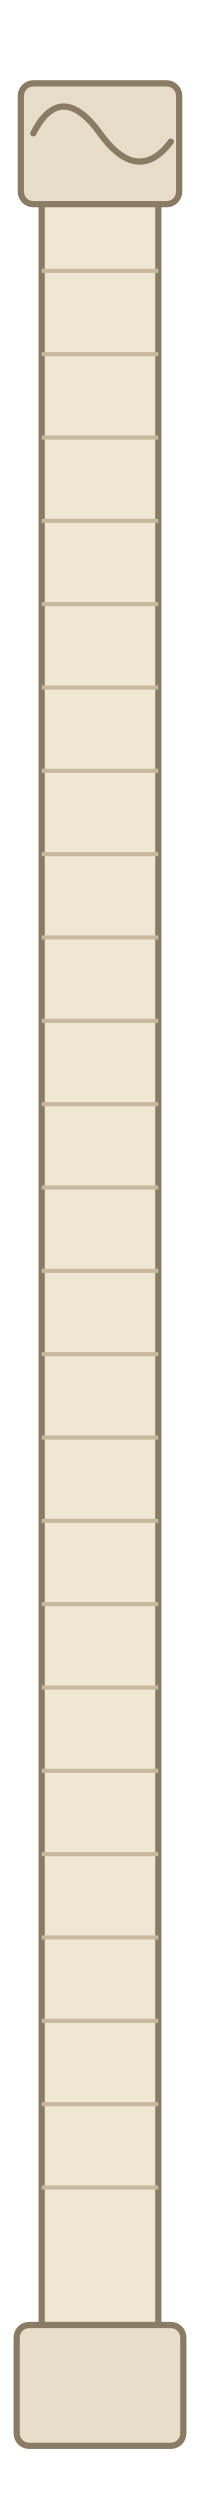
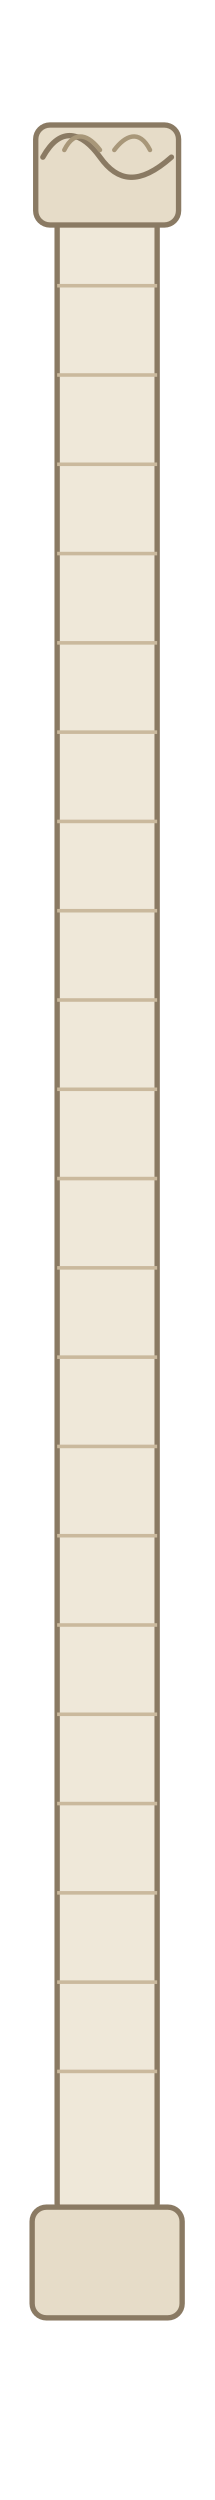
- <svg xmlns="http://www.w3.org/2000/svg" width="96" height="1200" viewBox="0 0 96 1200" fill="none">
-   <rect x="20" y="90" width="56" height="1030" rx="6" fill="#EFE6D4" stroke="#8A7B64" stroke-width="3" />
-   <rect x="10" y="40" width="76" height="58" rx="6" fill="#E8DDC8" stroke="#8A7B64" stroke-width="3" />
-   <rect x="8" y="1116" width="80" height="58" rx="6" fill="#E8DDC8" stroke="#8A7B64" stroke-width="3" />
-   <path d="M20 130H76M20 170H76M20 210H76M20 250H76M20 290H76M20 330H76M20 370H76M20 410H76M20 450H76M20 490H76M20 530H76M20 570H76M20 610H76M20 650H76M20 690H76M20 730H76M20 770H76M20 810H76M20 850H76M20 890H76M20 930H76M20 970H76M20 1010H76M20 1050H76" stroke="#C7B89E" stroke-width="2" />
-   <path d="M16 64C26 44 38 50 48 64C58 78 70 84 82 68" stroke="#8A7B64" stroke-width="3" stroke-linecap="round" />
+ <svg xmlns="http://www.w3.org/2000/svg" width="120" height="1400" viewBox="0 0 120 1400" fill="none">
+   <rect x="32" y="120" width="56" height="1120" rx="6" fill="#EFE8D9" stroke="#8A7A63" stroke-width="3" />
+   <rect x="20" y="70" width="80" height="56" rx="8" fill="#E6DCC8" stroke="#8A7A63" stroke-width="3" />
+   <rect x="18" y="1236" width="84" height="62" rx="8" fill="#E6DCC8" stroke="#8A7A63" stroke-width="3" />
+   <path d="M32 160H88M32 210H88M32 260H88M32 310H88M32 360H88M32 410H88M32 460H88M32 510H88M32 560H88M32 610H88M32 660H88M32 710H88M32 760H88M32 810H88M32 860H88M32 910H88M32 960H88M32 1010H88M32 1060H88M32 1110H88M32 1160H88" stroke="#CAB99D" stroke-width="2" />
+   <path d="M24 88C34 70 46 74 56 88C66 102 78 104 96 88" stroke="#8A7A63" stroke-width="3" stroke-linecap="round" />
+   <path d="M36 84C42 72 50 76 56 84M84 84C78 72 70 76 64 84" stroke="#A89779" stroke-width="2.5" stroke-linecap="round" />
</svg>
